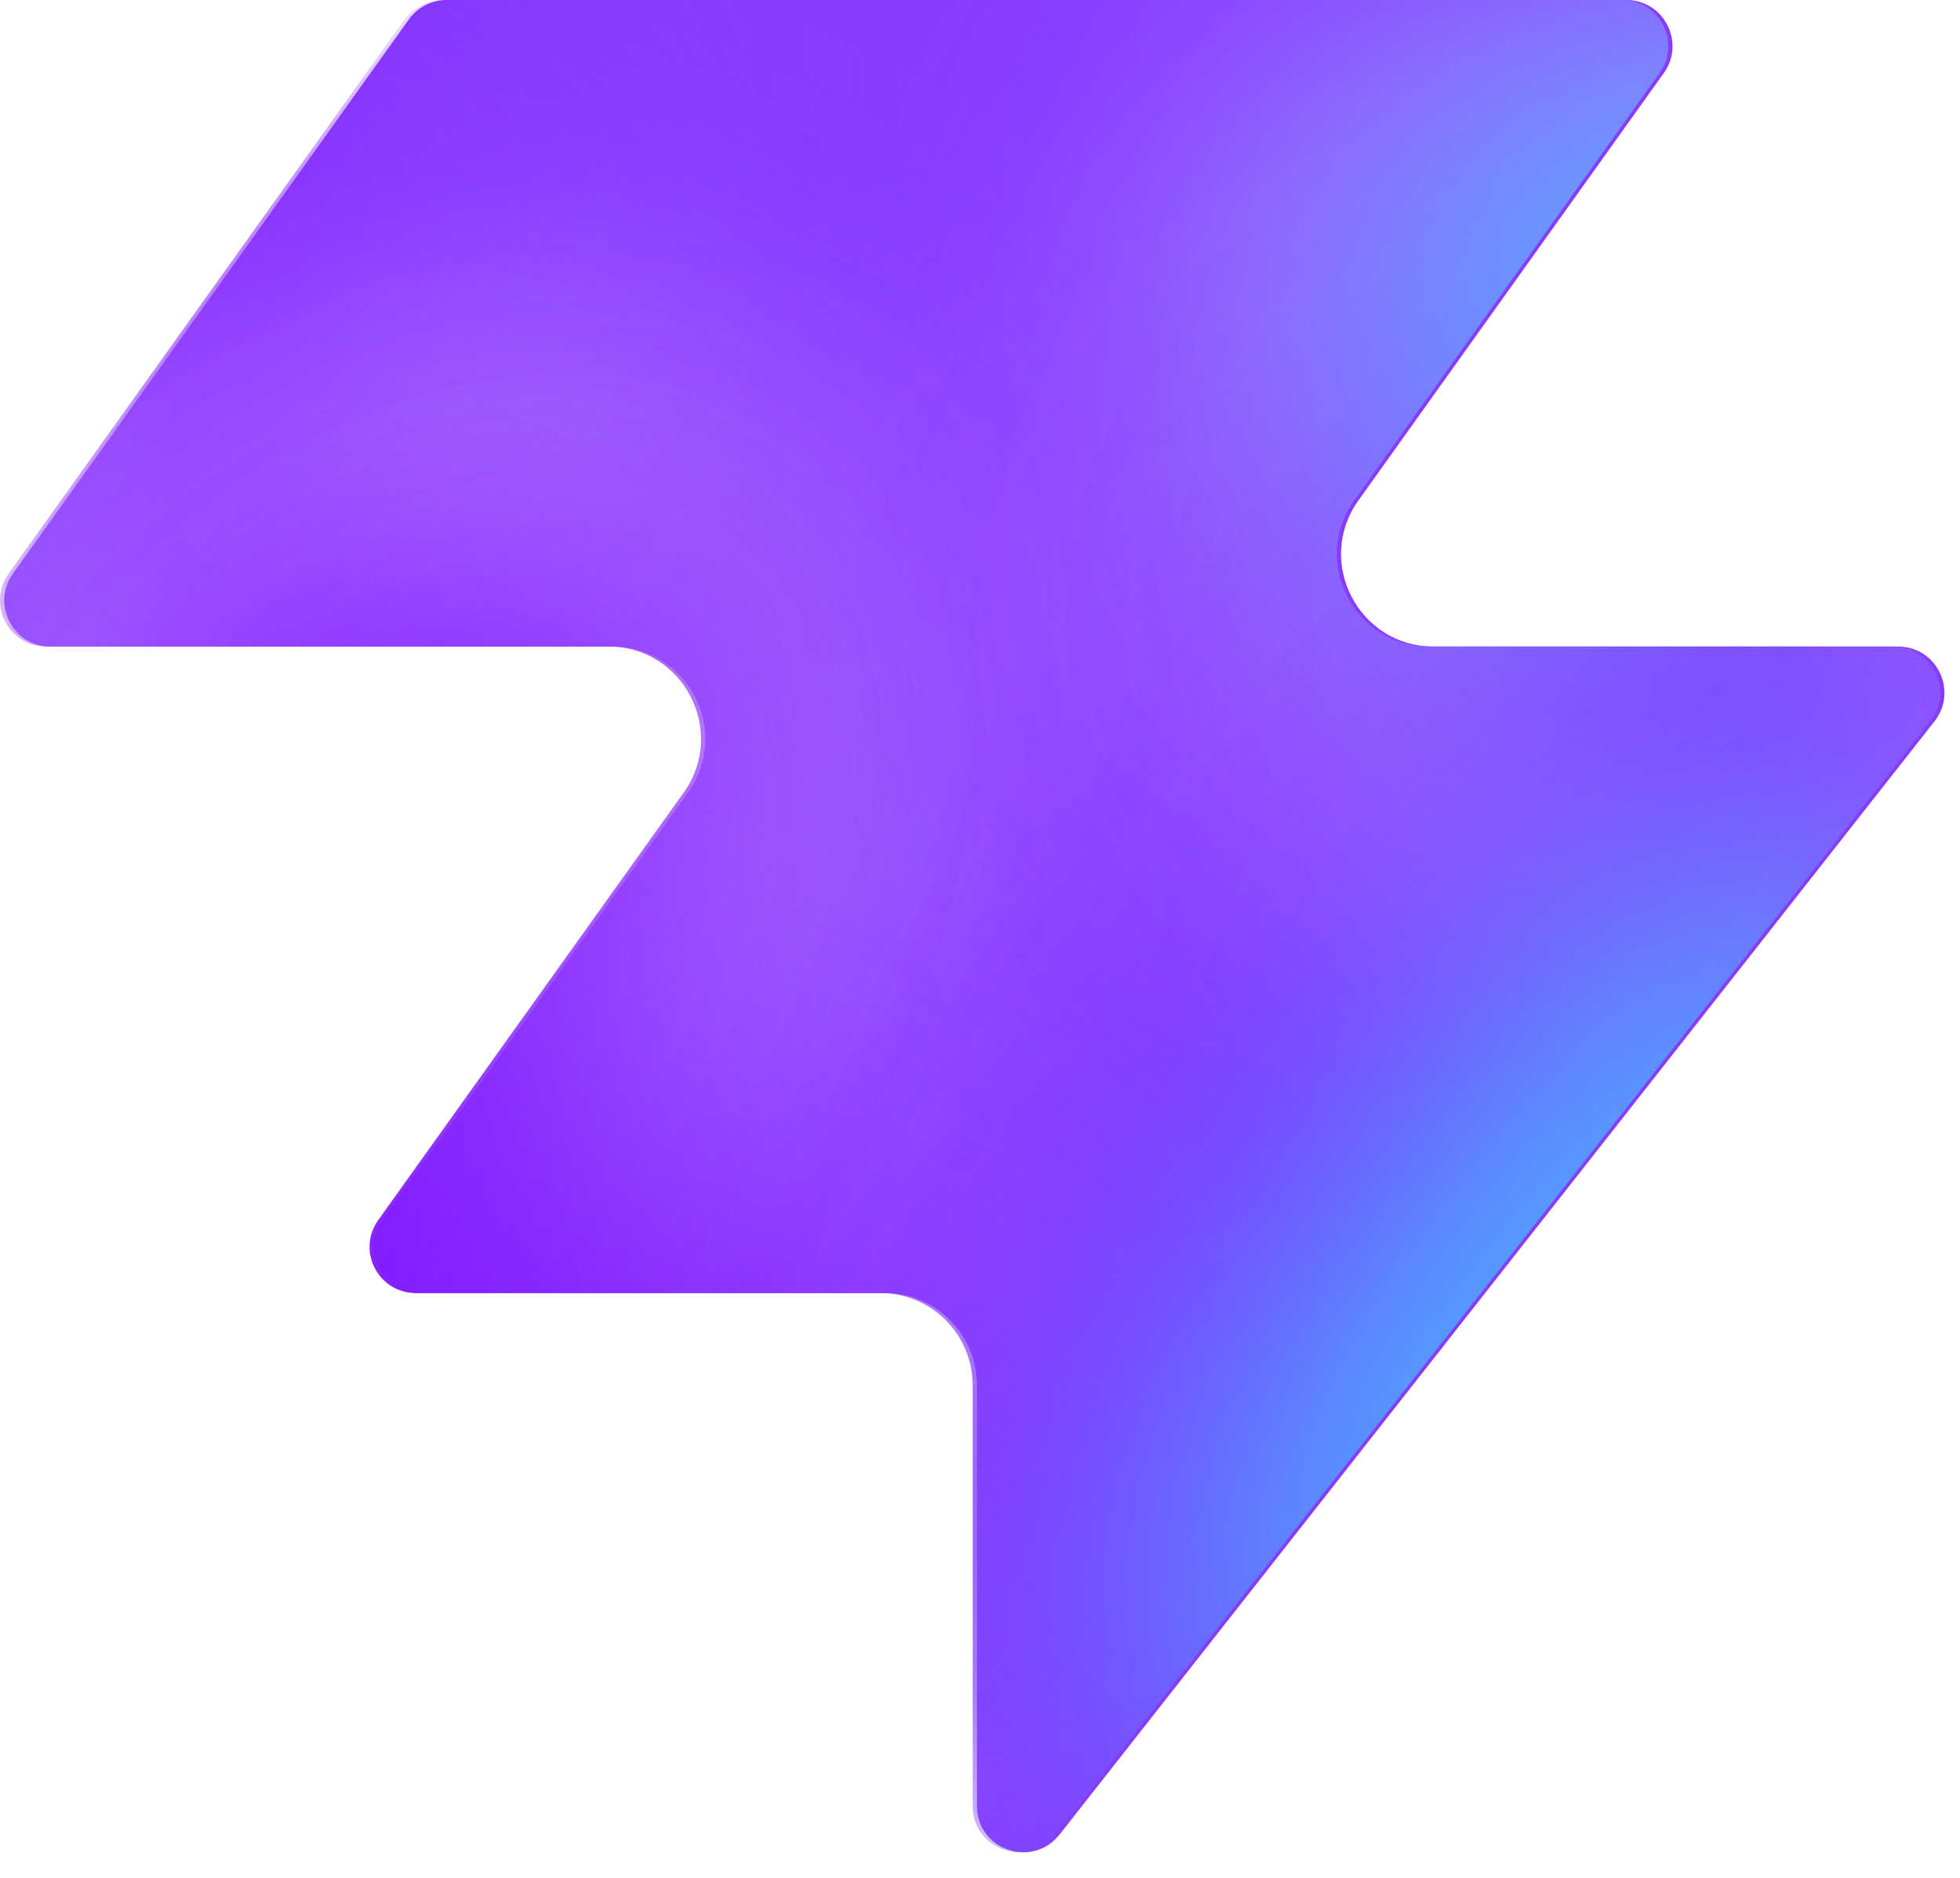
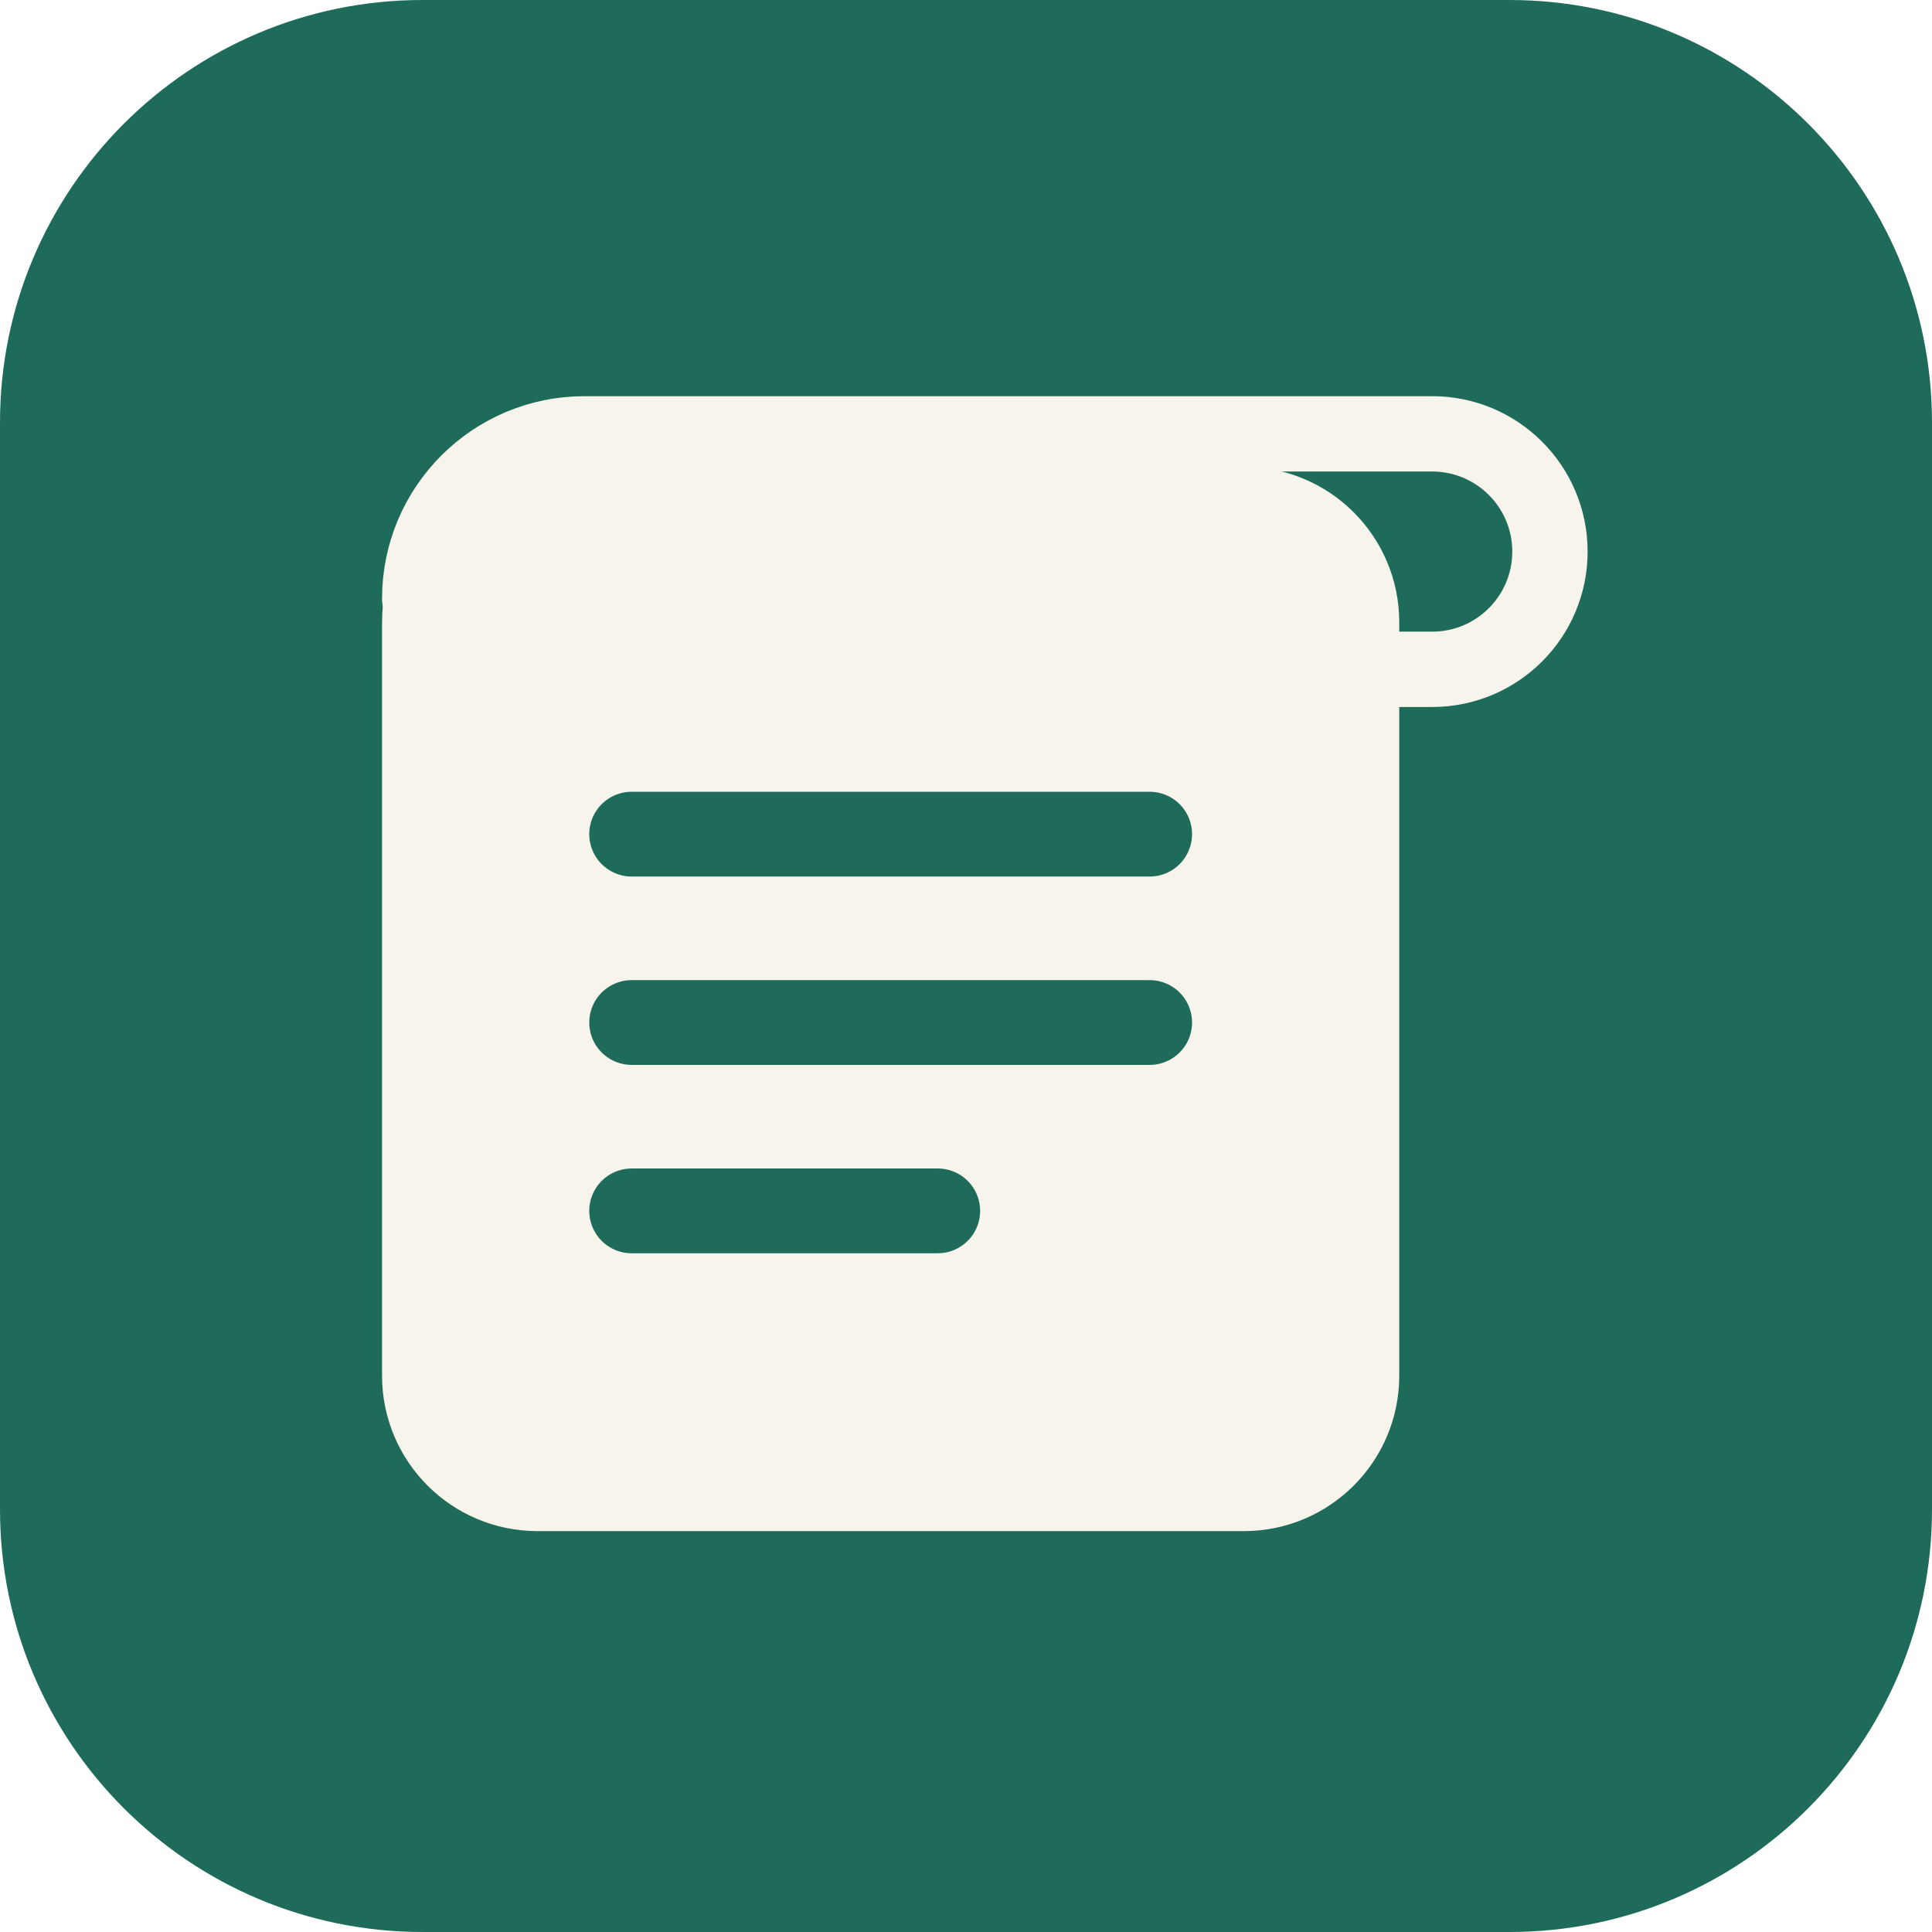
- <svg xmlns="http://www.w3.org/2000/svg" width="48" height="46" fill="none" viewBox="0 0 48 46">
-   <path fill="#863bff" d="M25.946 44.938c-.664.845-2.021.375-2.021-.698V33.937a2.26 2.26 0 0 0-2.262-2.262H10.287c-.92 0-1.456-1.04-.92-1.788l7.48-10.471c1.07-1.497 0-3.578-1.842-3.578H1.237c-.92 0-1.456-1.04-.92-1.788L10.013.474c.214-.297.556-.474.92-.474h28.894c.92 0 1.456 1.04.92 1.788l-7.48 10.471c-1.07 1.498 0 3.579 1.842 3.579h11.377c.943 0 1.473 1.088.89 1.83L25.947 44.94z" style="fill:#863bff;fill:color(display-p3 .525 .23 1);fill-opacity:1" />
-   <mask id="a" width="48" height="46" x="0" y="0" maskUnits="userSpaceOnUse" style="mask-type:alpha">
-     <path fill="#000" d="M25.842 44.938c-.664.844-2.021.375-2.021-.698V33.937a2.26 2.26 0 0 0-2.262-2.262H10.183c-.92 0-1.456-1.04-.92-1.788l7.48-10.471c1.07-1.498 0-3.579-1.842-3.579H1.133c-.92 0-1.456-1.04-.92-1.787L9.91.473c.214-.297.556-.474.92-.474h28.894c.92 0 1.456 1.04.92 1.788l-7.48 10.471c-1.07 1.498 0 3.578 1.842 3.578h11.377c.943 0 1.473 1.088.89 1.832L25.843 44.94z" style="fill:#000;fill-opacity:1" />
-   </mask>
-   <g mask="url(#a)">
-     <g filter="url(#b)">
-       <ellipse cx="5.508" cy="14.704" fill="#ede6ff" rx="5.508" ry="14.704" style="fill:#ede6ff;fill:color(display-p3 .927 .903 1);fill-opacity:1" transform="matrix(.00324 1 1 -.00324 -4.47 31.516)" />
-     </g>
-     <g filter="url(#c)">
-       <ellipse cx="10.399" cy="29.851" fill="#ede6ff" rx="10.399" ry="29.851" style="fill:#ede6ff;fill:color(display-p3 .927 .903 1);fill-opacity:1" transform="matrix(.00324 1 1 -.00324 -39.328 7.883)" />
-     </g>
-     <g filter="url(#d)">
-       <ellipse cx="5.508" cy="30.487" fill="#7e14ff" rx="5.508" ry="30.487" style="fill:#7e14ff;fill:color(display-p3 .492 .077 1);fill-opacity:1" transform="rotate(89.814 -25.913 -14.639)scale(1 -1)" />
-     </g>
-     <g filter="url(#e)">
-       <ellipse cx="5.508" cy="30.599" fill="#7e14ff" rx="5.508" ry="30.599" style="fill:#7e14ff;fill:color(display-p3 .492 .077 1);fill-opacity:1" transform="rotate(89.814 -32.644 -3.334)scale(1 -1)" />
-     </g>
-     <g filter="url(#f)">
-       <ellipse cx="5.508" cy="30.599" fill="#7e14ff" rx="5.508" ry="30.599" style="fill:#7e14ff;fill:color(display-p3 .492 .077 1);fill-opacity:1" transform="matrix(.00324 1 1 -.00324 -34.34 30.47)" />
-     </g>
-     <g filter="url(#g)">
-       <ellipse cx="14.072" cy="22.078" fill="#ede6ff" rx="14.072" ry="22.078" style="fill:#ede6ff;fill:color(display-p3 .927 .903 1);fill-opacity:1" transform="rotate(93.35 24.506 48.493)scale(-1 1)" />
-     </g>
-     <g filter="url(#h)">
-       <ellipse cx="3.47" cy="21.501" fill="#7e14ff" rx="3.47" ry="21.501" style="fill:#7e14ff;fill:color(display-p3 .492 .077 1);fill-opacity:1" transform="rotate(89.009 28.708 47.59)scale(-1 1)" />
-     </g>
-     <g filter="url(#i)">
-       <ellipse cx="3.47" cy="21.501" fill="#7e14ff" rx="3.47" ry="21.501" style="fill:#7e14ff;fill:color(display-p3 .492 .077 1);fill-opacity:1" transform="rotate(89.009 28.708 47.59)scale(-1 1)" />
-     </g>
-     <g filter="url(#j)">
-       <ellipse cx=".387" cy="8.972" fill="#7e14ff" rx="4.407" ry="29.108" style="fill:#7e14ff;fill:color(display-p3 .492 .077 1);fill-opacity:1" transform="rotate(39.51 .387 8.972)" />
-     </g>
-     <g filter="url(#k)">
-       <ellipse cx="47.523" cy="-6.092" fill="#7e14ff" rx="4.407" ry="29.108" style="fill:#7e14ff;fill:color(display-p3 .492 .077 1);fill-opacity:1" transform="rotate(37.892 47.523 -6.092)" />
-     </g>
-     <g filter="url(#l)">
-       <ellipse cx="41.412" cy="6.333" fill="#47bfff" rx="5.971" ry="9.665" style="fill:#47bfff;fill:color(display-p3 .28 .748 1);fill-opacity:1" transform="rotate(37.892 41.412 6.333)" />
-     </g>
-     <g filter="url(#m)">
-       <ellipse cx="-1.879" cy="38.332" fill="#7e14ff" rx="4.407" ry="29.108" style="fill:#7e14ff;fill:color(display-p3 .492 .077 1);fill-opacity:1" transform="rotate(37.892 -1.88 38.332)" />
-     </g>
-     <g filter="url(#n)">
-       <ellipse cx="-1.879" cy="38.332" fill="#7e14ff" rx="4.407" ry="29.108" style="fill:#7e14ff;fill:color(display-p3 .492 .077 1);fill-opacity:1" transform="rotate(37.892 -1.88 38.332)" />
-     </g>
-     <g filter="url(#o)">
-       <ellipse cx="35.651" cy="29.907" fill="#7e14ff" rx="4.407" ry="29.108" style="fill:#7e14ff;fill:color(display-p3 .492 .077 1);fill-opacity:1" transform="rotate(37.892 35.651 29.907)" />
-     </g>
-     <g filter="url(#p)">
-       <ellipse cx="38.418" cy="32.4" fill="#47bfff" rx="5.971" ry="15.297" style="fill:#47bfff;fill:color(display-p3 .28 .748 1);fill-opacity:1" transform="rotate(37.892 38.418 32.4)" />
-     </g>
+ <svg xmlns="http://www.w3.org/2000/svg" viewBox="0 0 32 32">
+   <rect width="32" height="32" rx="7" fill="#1d6b58" />
+   <g transform="translate(16 16) scale(.78) translate(-16.6 -15.8)">
+     <rect x="5" y="6" width="20" height="21" rx="2.5" fill="#f7f4ec" stroke="#f7f4ec" stroke-width="1.6" />
+     <path d="M25 9.5h1.5a2.5 2.5 0 0 0 0-5H8.5A3.5 3.5 0 0 0 5 8" fill="none" stroke="#f7f4ec" stroke-width="1.6" stroke-linecap="round" />
+     <path d="M9.5 13h11M9.5 17h11M9.5 21h6.5" stroke="#1d6b58" stroke-width="1.8" stroke-linecap="round" />
  </g>
-   <defs>
-     <filter id="b" width="60.045" height="41.654" x="-19.77" y="16.149" color-interpolation-filters="sRGB" filterUnits="userSpaceOnUse">
-       <feFlood flood-opacity="0" result="BackgroundImageFix" />
-       <feBlend in="SourceGraphic" in2="BackgroundImageFix" result="shape" />
-       <feGaussianBlur result="effect1_foregroundBlur_2002_17158" stdDeviation="7.659" />
-     </filter>
-     <filter id="c" width="90.34" height="51.437" x="-54.613" y="-7.533" color-interpolation-filters="sRGB" filterUnits="userSpaceOnUse">
-       <feFlood flood-opacity="0" result="BackgroundImageFix" />
-       <feBlend in="SourceGraphic" in2="BackgroundImageFix" result="shape" />
-       <feGaussianBlur result="effect1_foregroundBlur_2002_17158" stdDeviation="7.659" />
-     </filter>
-     <filter id="d" width="79.355" height="29.4" x="-49.64" y="2.03" color-interpolation-filters="sRGB" filterUnits="userSpaceOnUse">
-       <feFlood flood-opacity="0" result="BackgroundImageFix" />
-       <feBlend in="SourceGraphic" in2="BackgroundImageFix" result="shape" />
-       <feGaussianBlur result="effect1_foregroundBlur_2002_17158" stdDeviation="4.596" />
-     </filter>
-     <filter id="e" width="79.579" height="29.4" x="-45.045" y="20.029" color-interpolation-filters="sRGB" filterUnits="userSpaceOnUse">
-       <feFlood flood-opacity="0" result="BackgroundImageFix" />
-       <feBlend in="SourceGraphic" in2="BackgroundImageFix" result="shape" />
-       <feGaussianBlur result="effect1_foregroundBlur_2002_17158" stdDeviation="4.596" />
-     </filter>
-     <filter id="f" width="79.579" height="29.4" x="-43.513" y="21.178" color-interpolation-filters="sRGB" filterUnits="userSpaceOnUse">
-       <feFlood flood-opacity="0" result="BackgroundImageFix" />
-       <feBlend in="SourceGraphic" in2="BackgroundImageFix" result="shape" />
-       <feGaussianBlur result="effect1_foregroundBlur_2002_17158" stdDeviation="4.596" />
-     </filter>
-     <filter id="g" width="74.749" height="58.852" x="15.756" y="-17.901" color-interpolation-filters="sRGB" filterUnits="userSpaceOnUse">
-       <feFlood flood-opacity="0" result="BackgroundImageFix" />
-       <feBlend in="SourceGraphic" in2="BackgroundImageFix" result="shape" />
-       <feGaussianBlur result="effect1_foregroundBlur_2002_17158" stdDeviation="7.659" />
-     </filter>
-     <filter id="h" width="61.377" height="25.362" x="23.548" y="2.284" color-interpolation-filters="sRGB" filterUnits="userSpaceOnUse">
-       <feFlood flood-opacity="0" result="BackgroundImageFix" />
-       <feBlend in="SourceGraphic" in2="BackgroundImageFix" result="shape" />
-       <feGaussianBlur result="effect1_foregroundBlur_2002_17158" stdDeviation="4.596" />
-     </filter>
-     <filter id="i" width="61.377" height="25.362" x="23.548" y="2.284" color-interpolation-filters="sRGB" filterUnits="userSpaceOnUse">
-       <feFlood flood-opacity="0" result="BackgroundImageFix" />
-       <feBlend in="SourceGraphic" in2="BackgroundImageFix" result="shape" />
-       <feGaussianBlur result="effect1_foregroundBlur_2002_17158" stdDeviation="4.596" />
-     </filter>
-     <filter id="j" width="56.045" height="63.649" x="-27.636" y="-22.853" color-interpolation-filters="sRGB" filterUnits="userSpaceOnUse">
-       <feFlood flood-opacity="0" result="BackgroundImageFix" />
-       <feBlend in="SourceGraphic" in2="BackgroundImageFix" result="shape" />
-       <feGaussianBlur result="effect1_foregroundBlur_2002_17158" stdDeviation="4.596" />
-     </filter>
-     <filter id="k" width="54.814" height="64.646" x="20.116" y="-38.415" color-interpolation-filters="sRGB" filterUnits="userSpaceOnUse">
-       <feFlood flood-opacity="0" result="BackgroundImageFix" />
-       <feBlend in="SourceGraphic" in2="BackgroundImageFix" result="shape" />
-       <feGaussianBlur result="effect1_foregroundBlur_2002_17158" stdDeviation="4.596" />
-     </filter>
-     <filter id="l" width="33.541" height="35.313" x="24.641" y="-11.323" color-interpolation-filters="sRGB" filterUnits="userSpaceOnUse">
-       <feFlood flood-opacity="0" result="BackgroundImageFix" />
-       <feBlend in="SourceGraphic" in2="BackgroundImageFix" result="shape" />
-       <feGaussianBlur result="effect1_foregroundBlur_2002_17158" stdDeviation="4.596" />
-     </filter>
-     <filter id="m" width="54.814" height="64.646" x="-29.286" y="6.009" color-interpolation-filters="sRGB" filterUnits="userSpaceOnUse">
-       <feFlood flood-opacity="0" result="BackgroundImageFix" />
-       <feBlend in="SourceGraphic" in2="BackgroundImageFix" result="shape" />
-       <feGaussianBlur result="effect1_foregroundBlur_2002_17158" stdDeviation="4.596" />
-     </filter>
-     <filter id="n" width="54.814" height="64.646" x="-29.286" y="6.009" color-interpolation-filters="sRGB" filterUnits="userSpaceOnUse">
-       <feFlood flood-opacity="0" result="BackgroundImageFix" />
-       <feBlend in="SourceGraphic" in2="BackgroundImageFix" result="shape" />
-       <feGaussianBlur result="effect1_foregroundBlur_2002_17158" stdDeviation="4.596" />
-     </filter>
-     <filter id="o" width="54.814" height="64.646" x="8.244" y="-2.416" color-interpolation-filters="sRGB" filterUnits="userSpaceOnUse">
-       <feFlood flood-opacity="0" result="BackgroundImageFix" />
-       <feBlend in="SourceGraphic" in2="BackgroundImageFix" result="shape" />
-       <feGaussianBlur result="effect1_foregroundBlur_2002_17158" stdDeviation="4.596" />
-     </filter>
-     <filter id="p" width="39.409" height="43.623" x="18.713" y="10.588" color-interpolation-filters="sRGB" filterUnits="userSpaceOnUse">
-       <feFlood flood-opacity="0" result="BackgroundImageFix" />
-       <feBlend in="SourceGraphic" in2="BackgroundImageFix" result="shape" />
-       <feGaussianBlur result="effect1_foregroundBlur_2002_17158" stdDeviation="4.596" />
-     </filter>
-   </defs>
</svg>
